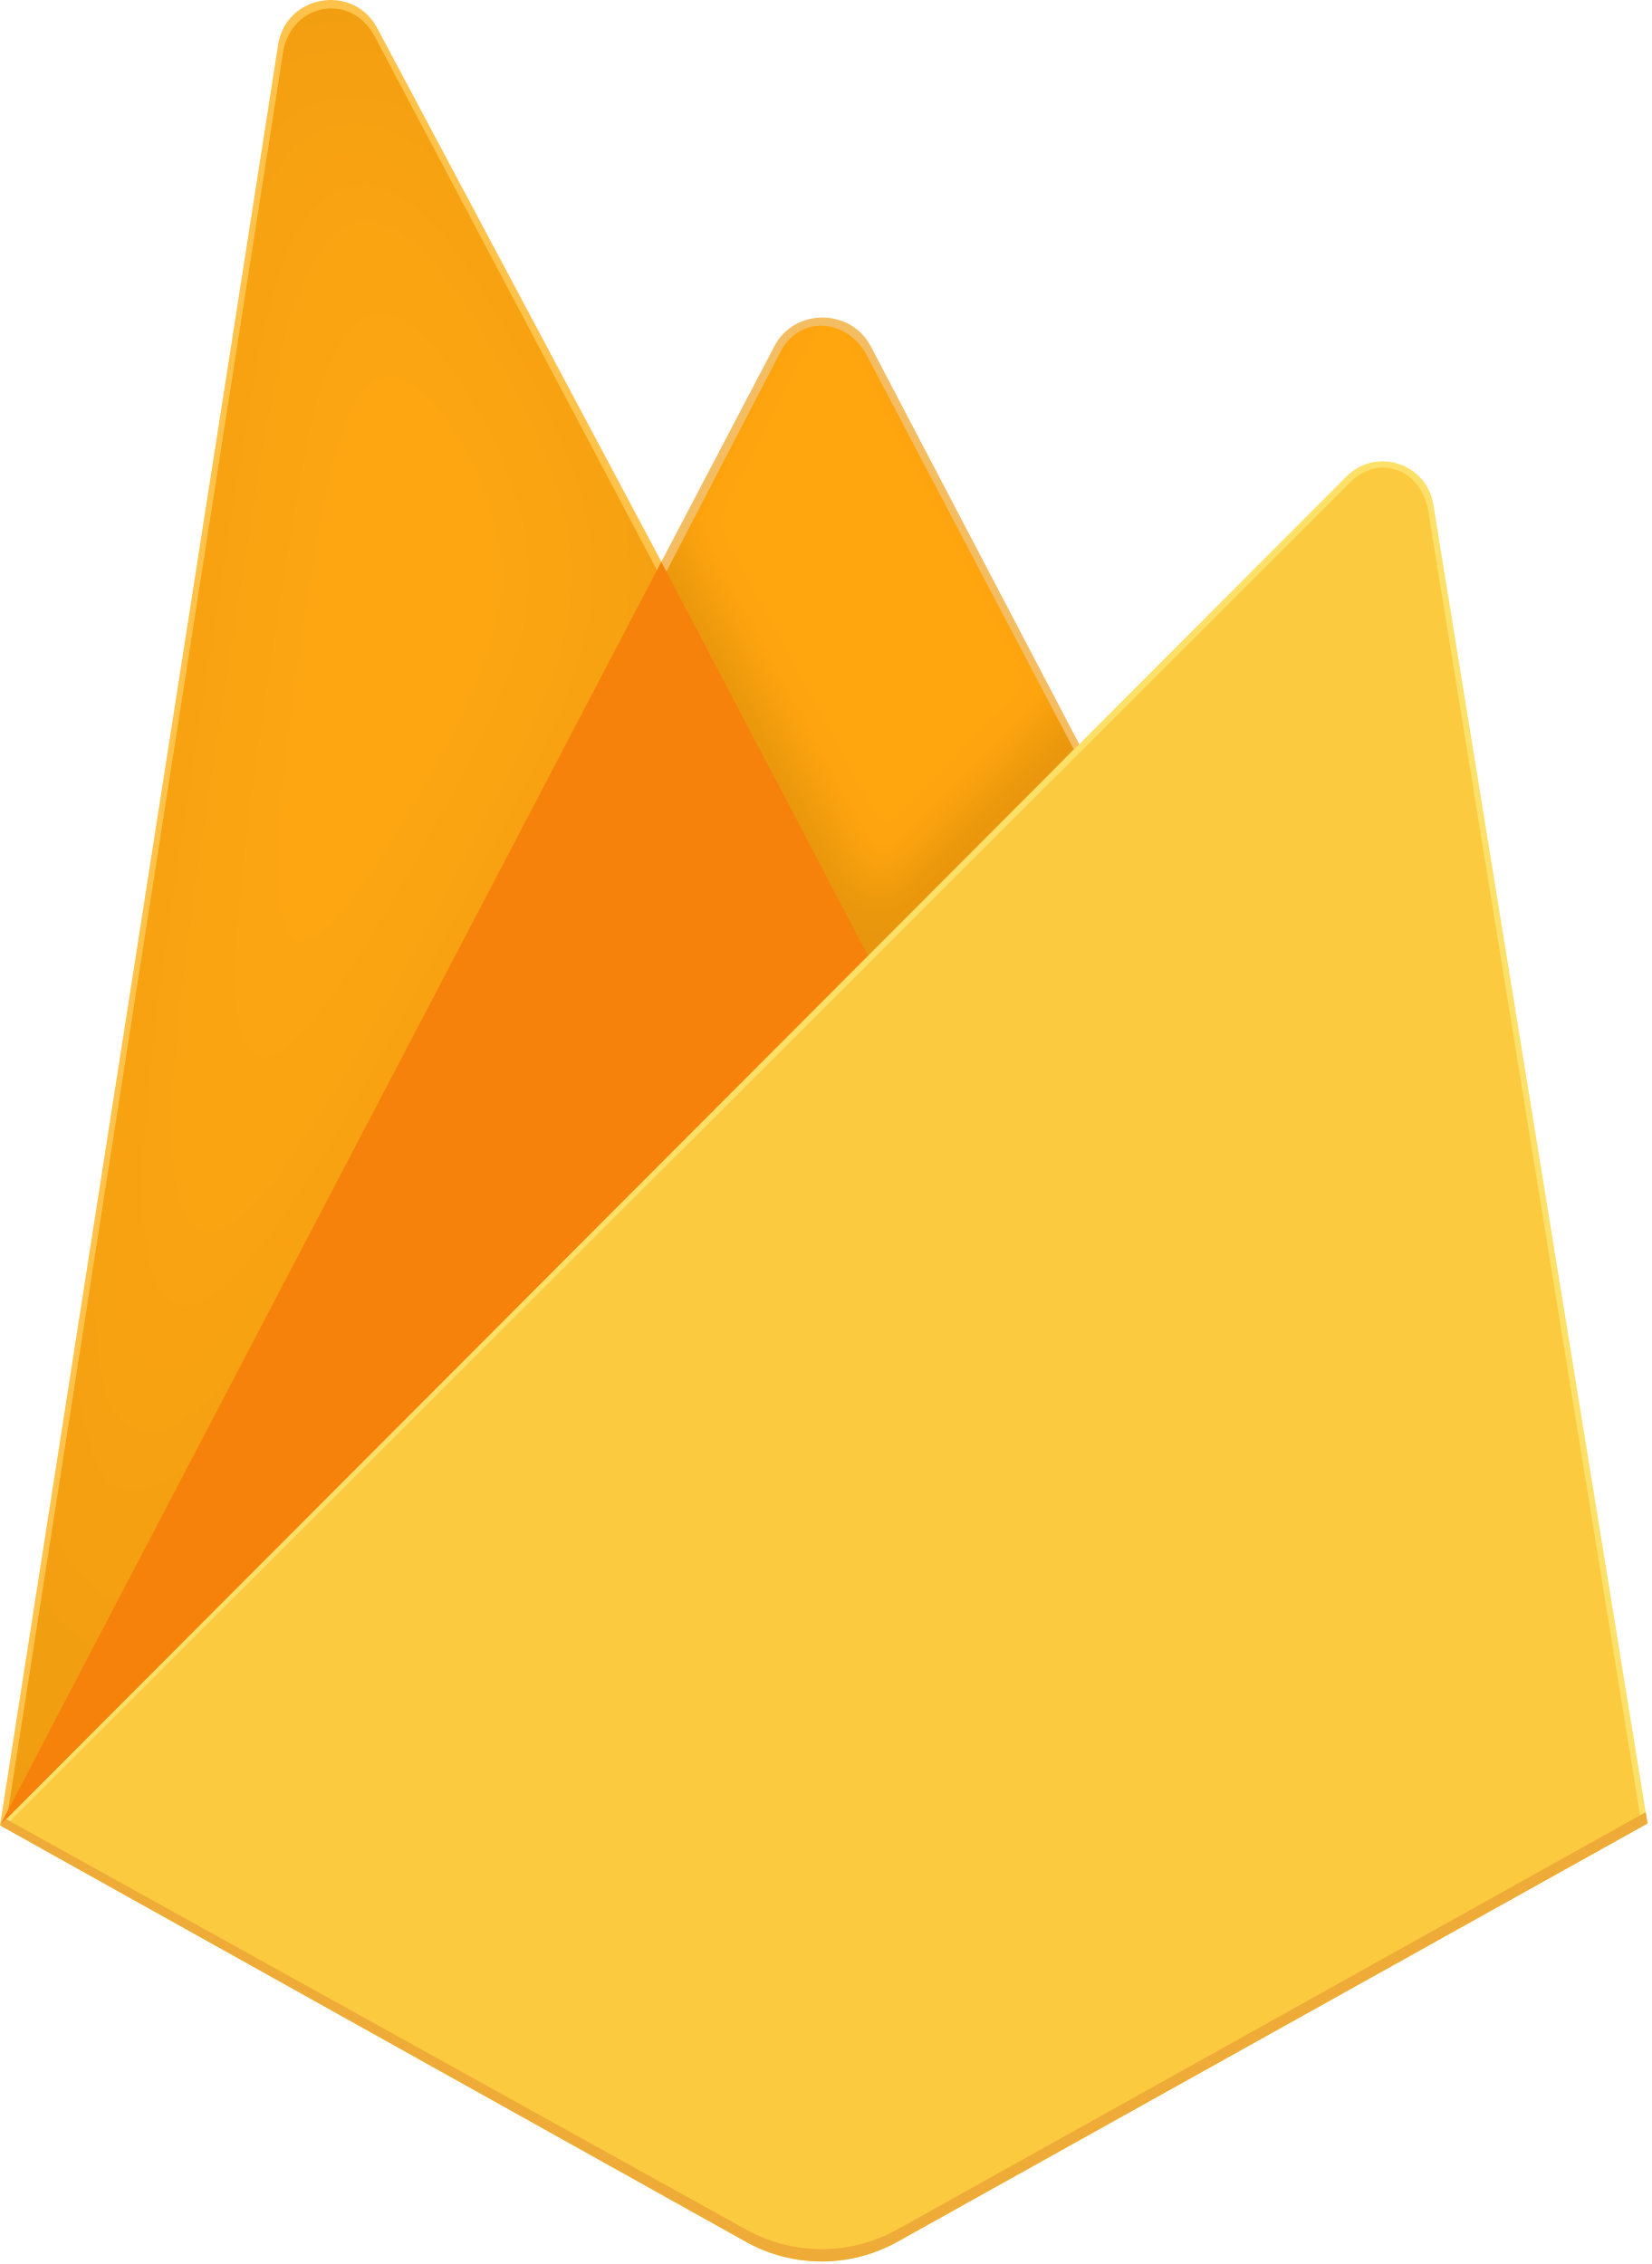
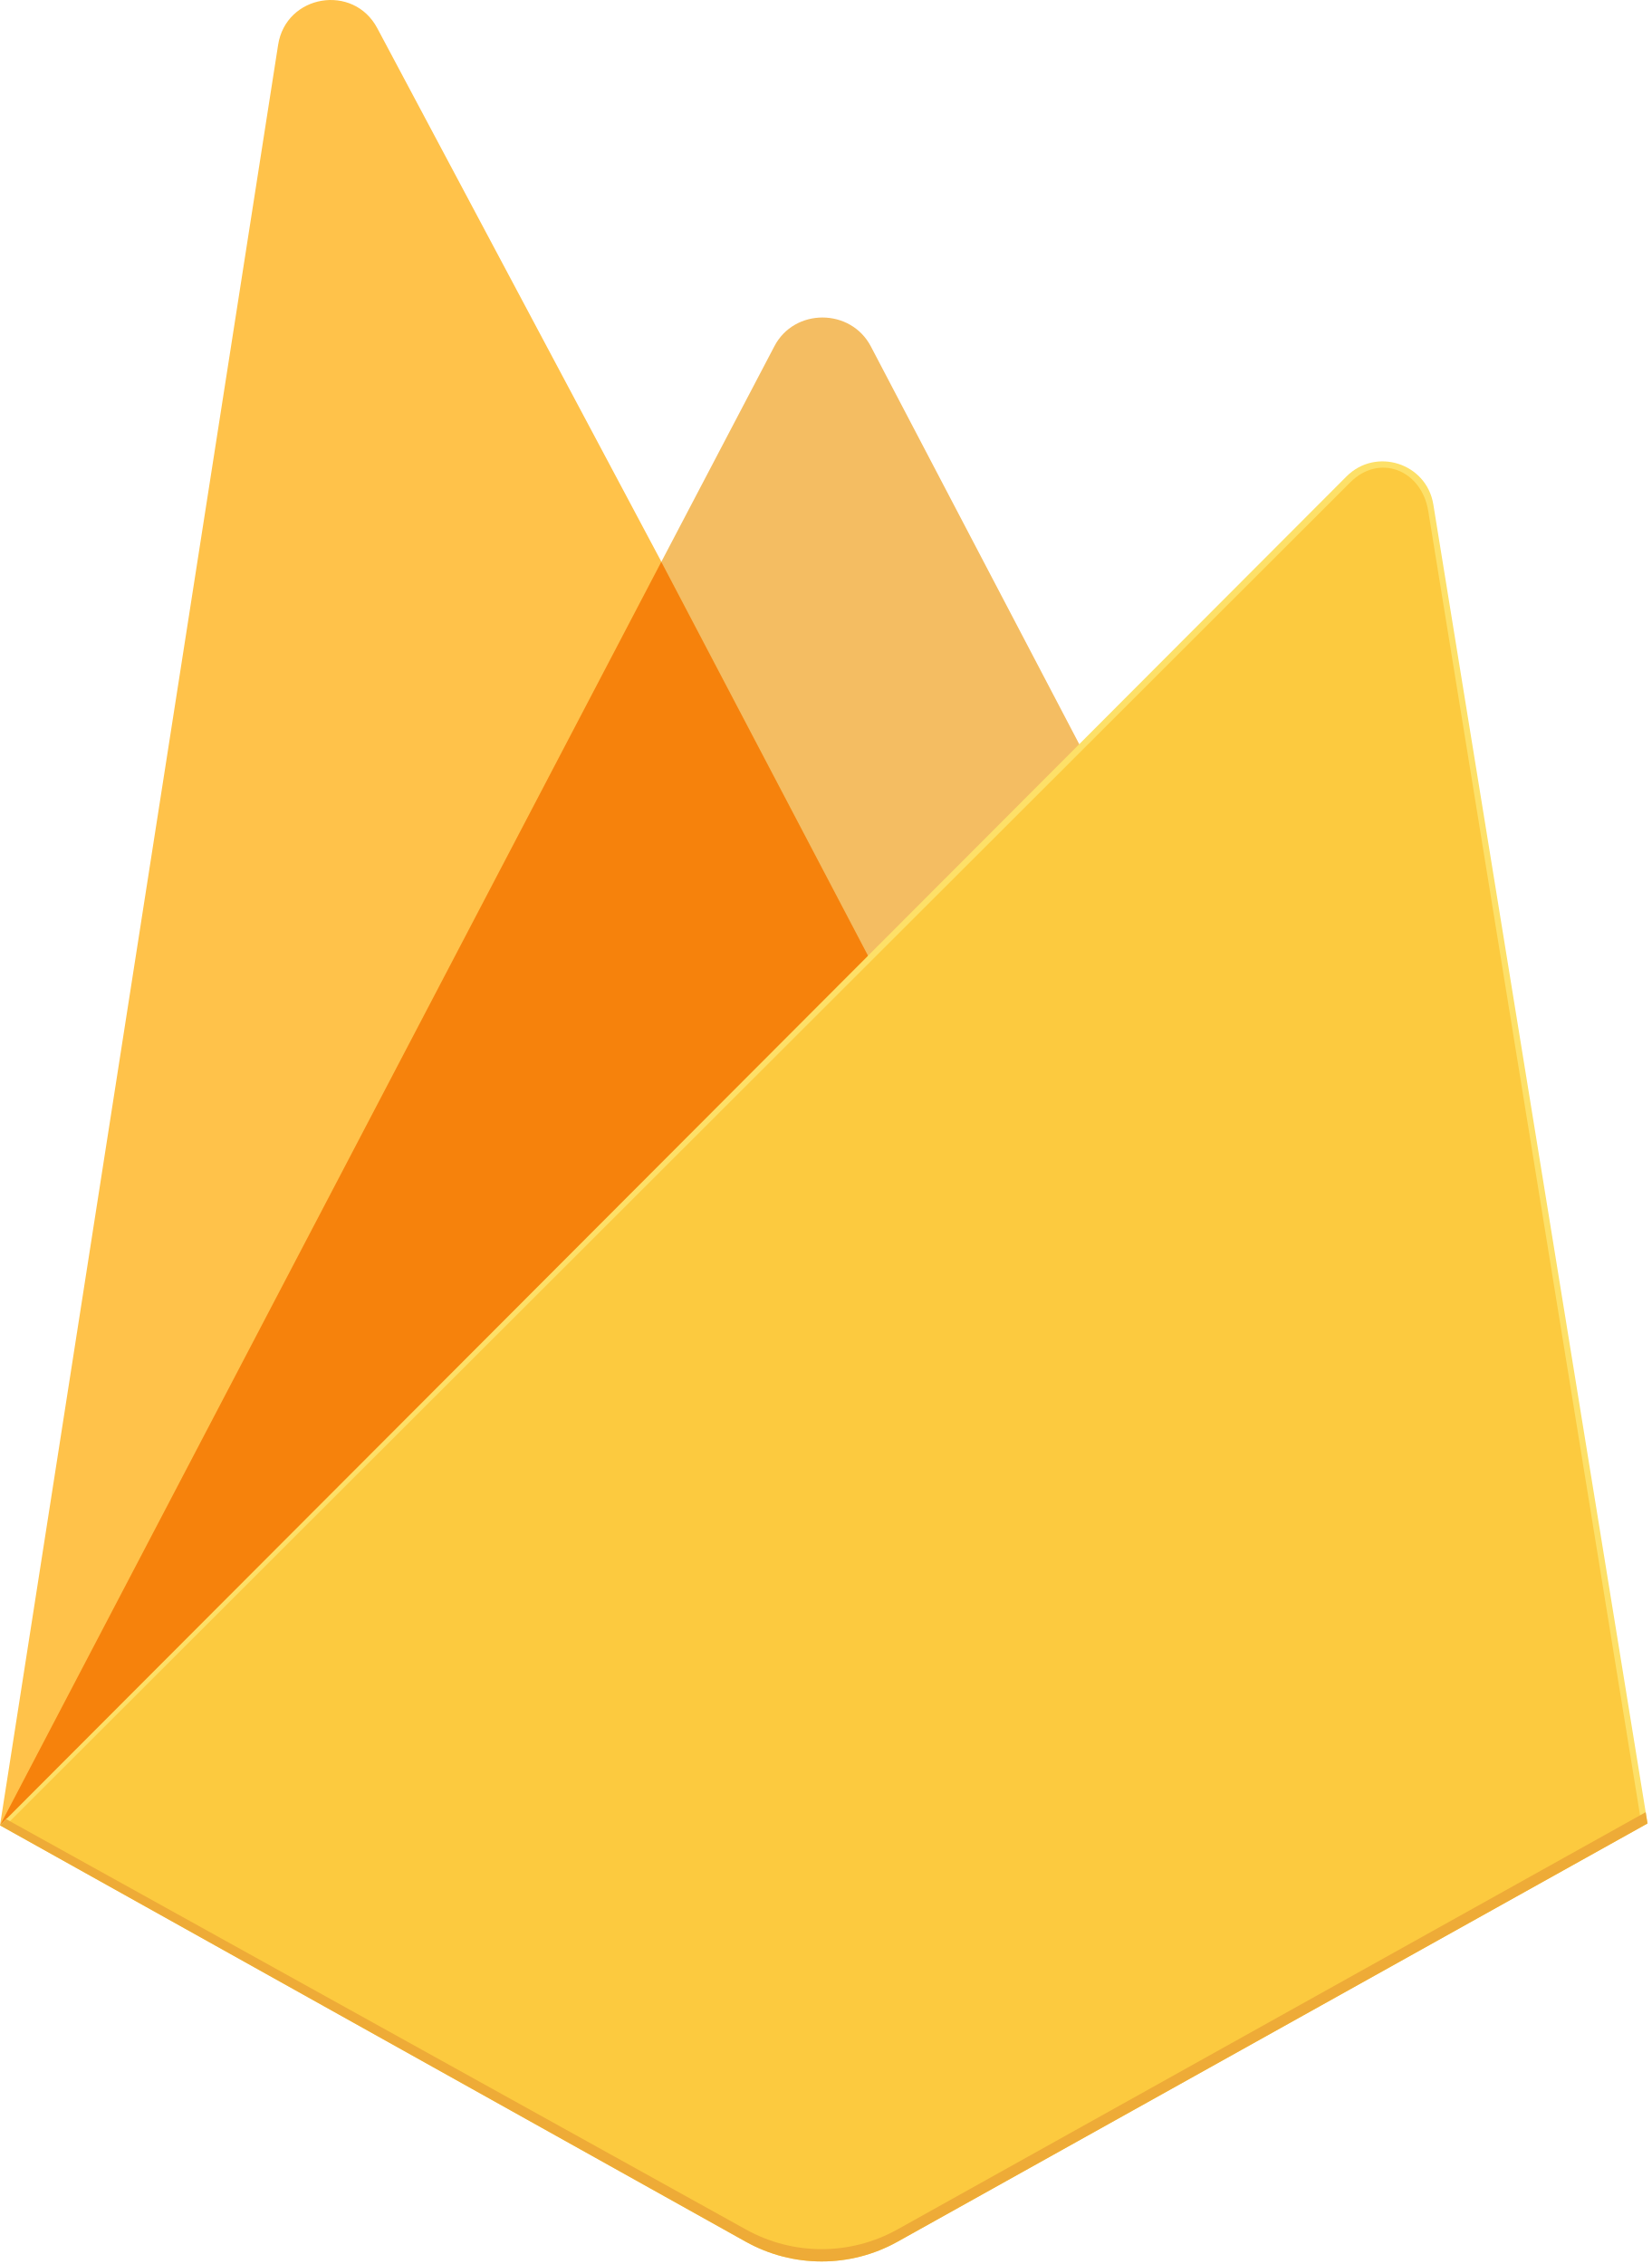
- <svg xmlns="http://www.w3.org/2000/svg" xmlns:xlink="http://www.w3.org/1999/xlink" width="256" height="351" preserveAspectRatio="xMidYMid">
+ <svg xmlns="http://www.w3.org/2000/svg" xmlnsXlink="http://www.w3.org/1999/xlink" width="256" height="351" preserveAspectRatio="xMidYMid" xmlnsV="https://vecta.io/nano">
  <defs>
    <path d="M1.253 280.732l1.606-3.131 99.353-188.518-44.15-83.475C54.392-1.283 45.074.474 43.87 8.188L1.253 280.732z" id="A" />
    <filter x="-50%" y="-50%" width="200%" height="200%" id="B">
      <feGaussianBlur stdDeviation="17.5" in="SourceAlpha" />
      <feOffset />
      <feComposite in2="SourceAlpha" operator="arithmetic" k2="-1" k3="1" />
      <feColorMatrix values="0 0 0 0 0   0 0 0 0 0   0 0 0 0 0  0 0 0 0.06 0" />
    </filter>
    <path d="M134.417 148.974l32.039-32.812-32.039-61.007c-3.042-5.791-10.433-6.398-13.443-.59l-17.705 34.109-.529 1.744 31.678 58.557z" id="C" />
    <filter x="-50%" y="-50%" width="200%" height="200%" id="D">
      <feGaussianBlur stdDeviation="3.5" in="SourceAlpha" />
      <feOffset dx="1" dy="-9" />
      <feComposite in2="SourceAlpha" operator="arithmetic" k2="-1" k3="1" />
      <feColorMatrix values="0 0 0 0 0   0 0 0 0 0   0 0 0 0 0  0 0 0 0.09 0" />
    </filter>
  </defs>
  <path d="M0 282.998l2.123-2.972L102.527 89.512l.212-2.017L58.479 4.358C54.771-2.606 44.331-.845 43.114 6.951L0 282.998z" fill="#ffc24a" />
-   <use fill="#ffa712" fill-rule="evenodd" xlink:href="#A" />
-   <use filter="url(#B)" xlink:href="#A" />
+   <use fill="#ffa712" fill-rule="evenodd" xlinkHref="#A" />
+   <use filter="url(#B)" xlinkHref="#A" />
  <path d="M135.005 150.381l32.955-33.751-32.965-62.93c-3.129-5.957-11.867-5.974-14.963 0l-17.612 33.589v2.861l32.584 60.232z" fill="#f4bd62" />
-   <use fill="#ffa50e" fill-rule="evenodd" xlink:href="#C" />
-   <use filter="url(#D)" xlink:href="#C" />
+   <use fill="#ffa50e" fill-rule="evenodd" xlinkHref="#C" />
+   <use filter="url(#D)" xlinkHref="#C" />
  <path fill="#f6820c" d="M0 282.998l.962-.967 3.496-1.421 128.478-128 1.628-4.431-32.05-61.074z" />
  <path d="M139.121 347.551l116.275-64.848-33.204-204.494c-1.039-6.398-8.888-8.928-13.467-4.34L0 282.998l115.608 64.548c7.306 4.079 16.204 4.081 23.513.006" fill="#fde068" />
  <path d="M254.354 282.16L221.402 79.218c-1.031-6.35-7.558-8.977-12.103-4.424L1.289 282.601l114.338 63.909c7.251 4.048 16.081 4.05 23.334.006l115.392-64.355z" fill="#fcca3f" />
  <path d="M139.121 345.641c-7.308 4.076-16.206 4.074-23.513-.006L.931 282.015l-.931.983 115.608 64.548c7.306 4.079 16.204 4.081 23.513.006l116.275-64.848-.285-1.752-115.99 64.689z" fill="#eeab37" />
</svg>
